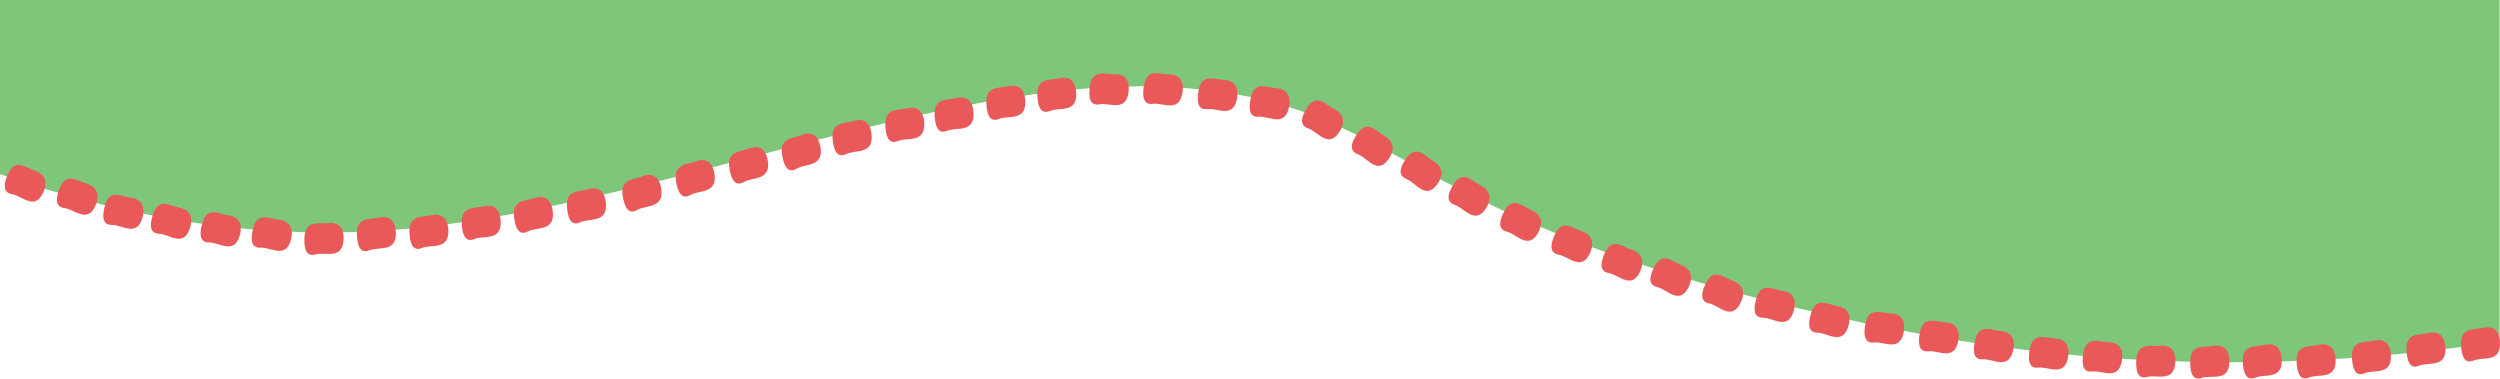
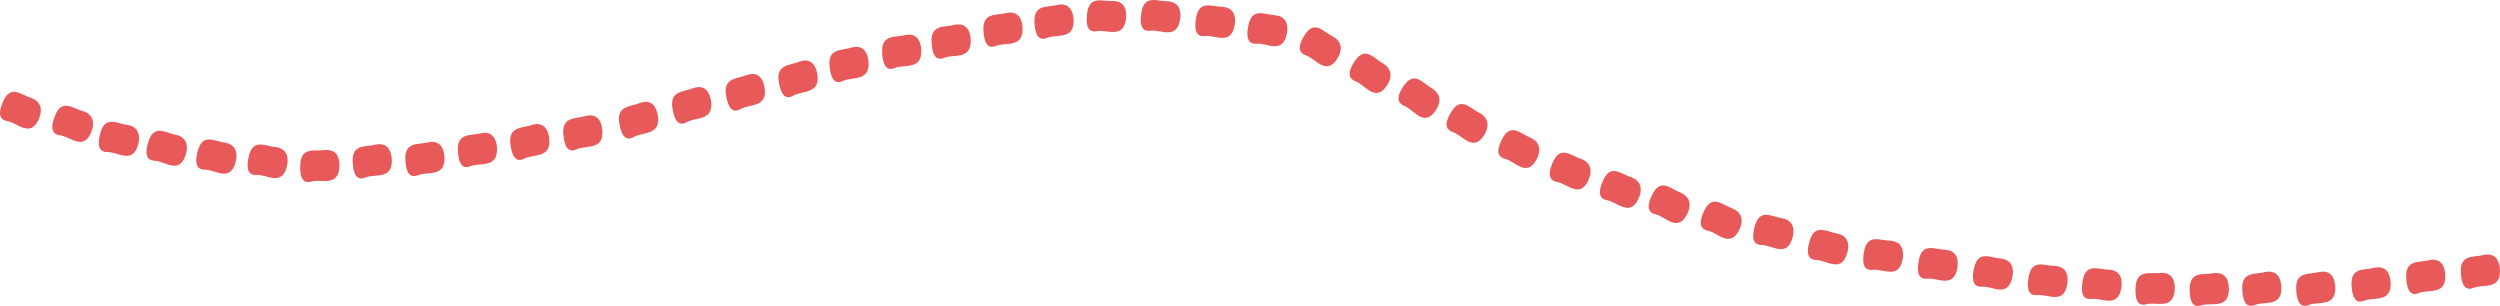
- <svg xmlns="http://www.w3.org/2000/svg" id="Layer_1" data-name="Layer 1" viewBox="0 0 215.49 32.64">
+ <svg xmlns="http://www.w3.org/2000/svg" id="Layer_1" data-name="Layer 1" viewBox="0 0 1280 156.67">
  <defs>
    <style>
      .cls-1 {
-         fill: #7ec679;
-       }
- 
-       .cls-2 {
-         fill: #e95959;
+         fill: #e8595a;
      }
    </style>
  </defs>
-   <path class="cls-1" d="m215.45,0v29.43c-1.05.16-2.16.32-3.32.47-.44.06-.88.12-1.34.18-1.07.13-2.19.26-3.35.37-.44.05-.9.09-1.36.13-1.08.1-2.21.2-3.36.27-.46.04-.93.07-1.41.09-1.09.07-2.21.13-3.36.17-.42.02-.84.03-1.27.04-1.1.04-2.22.06-3.37.06-.38,0-.77.01-1.15.01-1.1,0-2.22-.02-3.37-.04-.09-.01-.19-.01-.28-.01-.34,0-.67-.02-1-.03-1.14-.03-2.26-.08-3.37-.15-.4-.01-.8-.04-1.2-.07-1.14-.06-2.27-.15-3.38-.24-.43-.04-.85-.08-1.28-.12-1.13-.11-2.24-.23-3.35-.36-.46-.05-.91-.11-1.37-.17-1.12-.14-2.25-.3-3.36-.47-.47-.07-.94-.14-1.4-.22-1.11-.17-2.22-.36-3.32-.56-.46-.08-.92-.17-1.37-.26-1.11-.2-2.21-.42-3.31-.65-.47-.1-.94-.2-1.4-.3-1.08-.23-2.16-.48-3.24-.73-.3-.07-.6-.14-.9-.21-.19-.05-.39-.09-.58-.14-1.13-.27-2.22-.54-3.27-.81h-.01c-.4-.1-.78-.2-1.17-.31-1.12-.29-2.19-.59-3.23-.88-.42-.13-.84-.25-1.25-.37-1.13-.33-2.2-.66-3.23-.99-.33-.1-.65-.21-.97-.31-1.11-.36-2.17-.73-3.18-1.09-.39-.14-.77-.28-1.15-.42-1.1-.4-2.15-.81-3.14-1.21-.45-.18-.88-.36-1.3-.54-1.1-.46-2.13-.91-3.11-1.36-.47-.22-.93-.44-1.38-.65-1.09-.53-2.11-1.04-3.08-1.54-.37-.19-.73-.38-1.08-.56-1.07-.57-2.08-1.12-3.04-1.64-.38-.21-.76-.41-1.13-.61-1.03-.56-2.03-1.09-3.03-1.58-.43-.21-.86-.42-1.29-.62-1.04-.48-2.09-.93-3.19-1.32-.44-.16-.88-.31-1.34-.45-1.03-.33-2.12-.61-3.28-.86-.38-.08-.76-.15-1.16-.22-1.04-.19-2.14-.34-3.33-.45-.44-.05-.9-.09-1.37-.12-.27-.02-.55-.04-.83-.06-.84-.05-1.69-.08-2.54-.08-.44,0-.87,0-1.31.02-1.11.01-2.24.06-3.38.15-.39.03-.79.06-1.18.09-1.1.1-2.21.23-3.33.39-.36.04-.73.09-1.09.15-1.09.15-2.19.33-3.3.53-.42.07-.83.15-1.25.23h-.01c-1.06.2-2.12.42-3.19.65-.35.07-.7.14-1.05.22-1.06.23-2.13.48-3.21.74-.44.1-.89.21-1.34.32-1.06.25-2.13.52-3.2.8-.41.1-.83.2-1.24.31h-.01c-1.04.27-2.08.54-3.13.82-.46.12-.93.24-1.39.36-1.05.28-2.11.56-3.16.83-.47.13-.95.25-1.42.37-1.06.28-2.12.56-3.18.83-.48.12-.96.24-1.43.36-1.05.27-2.1.53-3.14.78-.54.13-1.08.26-1.62.38-1.06.25-2.11.49-3.17.71-.44.1-.87.2-1.31.28-1.09.23-2.18.45-3.26.65-.4.08-.8.15-1.2.21-1.11.2-2.21.38-3.31.53-.41.07-.82.13-1.23.18-1.1.14-2.19.27-3.27.37-.22.02-.43.04-.65.06-.18.02-.36.03-.55.04-1.06.09-2.17.16-3.34.19-.39.02-.79.03-1.2.03-1.04.03-2.12.02-3.24,0-.38-.01-.77-.02-1.17-.05-1.08-.03-2.19-.1-3.34-.2-.34-.02-.69-.05-1.04-.09-1.08-.1-2.2-.23-3.34-.39-.31-.04-.62-.09-.94-.14-1.09-.16-2.2-.35-3.33-.57-.27-.05-.53-.1-.8-.16-1.08-.21-2.17-.45-3.29-.73-.25-.05-.5-.12-.75-.18-1.08-.27-2.18-.57-3.3-.9-.39-.11-.78-.22-1.17-.34-1.06-.33-2.14-.67-3.24-1.06-.2-.06-.4-.13-.6-.2V0h215.45Z" />
-   <g>
-     <path class="cls-2" d="m3.11,14.75c.95.36.94,1.17.59,1.9-.73,1.51-1.81.22-2.65.09-.93-.15-.66-1.07-.36-1.74.65-1.44,1.56-.5,2.42-.25Z" />
-     <path class="cls-2" d="m7.56,15.87c.96.32.98,1.13.66,1.87-.67,1.54-1.8.3-2.65.2-.93-.11-.7-1.04-.42-1.73.59-1.46,1.54-.57,2.41-.35Z" />
-     <path class="cls-2" d="m11.39,17.06c.99.18,1.11.99.87,1.76-.49,1.62-1.75.55-2.6.57-.94.02-.81-.93-.62-1.65.42-1.53,1.46-.77,2.35-.68Z" />
-     <path class="cls-2" d="m15.57,17.92c.98.24,1.05,1.05.78,1.82-.57,1.59-1.77.44-2.63.41-.94-.04-.76-.98-.53-1.69.5-1.5,1.5-.68,2.38-.53Z" />
-     <path class="cls-2" d="m19.79,18.58c.99.19,1.1,1,.86,1.77-.5,1.61-1.75.54-2.61.55-.94.02-.81-.94-.61-1.66.43-1.53,1.47-.76,2.35-.66Z" />
-     <path class="cls-2" d="m24.14,18.96c1,.15,1.14.95.93,1.73-.44,1.64-1.73.61-2.59.66-.94.06-.84-.9-.67-1.63.37-1.55,1.44-.83,2.33-.77Z" />
-     <path class="cls-2" d="m28.38,19.22c1-.08,1.29.68,1.23,1.49-.13,1.7-1.58.98-2.41,1.22-.91.26-.99-.7-.96-1.45.08-1.6,1.25-1.13,2.14-1.26Z" />
-     <path class="cls-2" d="m32.75,18.74c.99-.19,1.35.52,1.37,1.34.04,1.7-1.47,1.16-2.27,1.49-.88.37-1.05-.58-1.09-1.33-.08-1.6,1.14-1.27,2-1.51Z" />
-     <path class="cls-2" d="m37.28,18.54c.99-.19,1.35.52,1.37,1.34.04,1.7-1.47,1.16-2.27,1.49-.88.37-1.05-.58-1.09-1.33-.08-1.6,1.14-1.27,2-1.51Z" />
-     <path class="cls-2" d="m41.79,17.77c.99-.19,1.35.52,1.37,1.34.04,1.7-1.47,1.16-2.27,1.49-.88.37-1.05-.58-1.09-1.33-.08-1.6,1.14-1.27,2-1.51Z" />
-     <path class="cls-2" d="m46.19,17.05c.97-.28,1.38.4,1.46,1.21.17,1.69-1.38,1.29-2.15,1.69-.85.45-1.1-.48-1.19-1.23-.2-1.58,1.04-1.37,1.88-1.68Z" />
-     <path class="cls-2" d="m50.81,16.28c.98-.24,1.37.46,1.42,1.28.11,1.7-1.43,1.22-2.22,1.6-.86.41-1.08-.53-1.14-1.28-.14-1.59,1.09-1.32,1.94-1.59Z" />
-     <path class="cls-2" d="m55.49,15.16c.96-.33,1.4.33,1.51,1.14.24,1.68-1.33,1.36-2.08,1.8-.83.49-1.11-.42-1.24-1.17-.27-1.57.98-1.42,1.81-1.77Z" />
-     <path class="cls-2" d="m60.08,13.88c.96-.32,1.4.34,1.51,1.15.23,1.69-1.34,1.34-2.09,1.78-.83.48-1.11-.44-1.23-1.18-.26-1.57.99-1.41,1.82-1.76Z" />
-     <path class="cls-2" d="m64.68,12.76c.96-.33,1.4.33,1.51,1.14.24,1.68-1.33,1.35-2.08,1.79-.83.48-1.11-.43-1.24-1.17-.27-1.57.98-1.41,1.81-1.77Z" />
-     <path class="cls-2" d="m69.21,11.6c.96-.33,1.4.33,1.52,1.13.25,1.68-1.32,1.36-2.07,1.81-.83.49-1.12-.42-1.24-1.16-.27-1.57.97-1.42,1.8-1.78Z" />
-     <path class="cls-2" d="m73.7,10.39c.98-.25,1.37.44,1.43,1.26.13,1.7-1.42,1.24-2.2,1.63-.86.42-1.08-.51-1.16-1.26-.16-1.59,1.07-1.33,1.92-1.62Z" />
-     <path class="cls-2" d="m78.3,9.32c.99-.19,1.35.52,1.37,1.34.04,1.7-1.47,1.16-2.27,1.49-.88.37-1.05-.58-1.09-1.33-.08-1.6,1.14-1.27,2-1.51Z" />
-     <path class="cls-2" d="m82.55,8.44c.99-.19,1.35.52,1.37,1.34.04,1.7-1.47,1.16-2.27,1.49-.88.37-1.05-.58-1.09-1.33-.08-1.6,1.14-1.27,2-1.51Z" />
-     <path class="cls-2" d="m87.01,7.42c.99-.19,1.35.52,1.37,1.34.04,1.7-1.47,1.16-2.27,1.49-.88.37-1.05-.58-1.09-1.33-.08-1.6,1.14-1.27,2-1.51Z" />
-     <path class="cls-2" d="m91.4,6.73c.99-.19,1.35.52,1.37,1.34.04,1.7-1.47,1.16-2.27,1.49-.88.37-1.05-.58-1.09-1.33-.08-1.6,1.14-1.27,2-1.51Z" />
-     <path class="cls-2" d="m96.16,6.39c1.01.01,1.23.79,1.11,1.6-.25,1.68-1.65.84-2.49,1-.93.18-.94-.78-.84-1.53.19-1.58,1.33-1.01,2.22-1.07Z" />
-     <path class="cls-2" d="m100.87,6.42c1,.06,1.2.85,1.04,1.65-.32,1.67-1.68.75-2.53.88-.93.14-.9-.83-.78-1.57.26-1.57,1.37-.95,2.27-.96Z" />
-     <path class="cls-2" d="m105.59,6.9c1,.08,1.19.87,1.02,1.66-.34,1.66-1.69.73-2.54.84-.93.12-.89-.84-.76-1.58.28-1.57,1.39-.93,2.28-.93Z" />
-     <path class="cls-2" d="m110.12,7.62c1,.11,1.16.91.97,1.7-.4,1.65-1.71.67-2.57.74-.94.09-.87-.87-.71-1.61.33-1.56,1.41-.87,2.31-.84Z" />
-     <path class="cls-2" d="m115.1,9.46c.89.51.76,1.32.31,1.97-.93,1.37-1.82-.08-2.64-.36-.9-.3-.5-1.16-.11-1.78.84-1.31,1.61-.23,2.43.16Z" />
-     <path class="cls-2" d="m119.41,11.77c.87.55.72,1.34.26,1.98-.97,1.33-1.81-.15-2.62-.45-.89-.33-.47-1.18-.05-1.78.88-1.28,1.62-.17,2.42.25Z" />
-     <path class="cls-2" d="m123.63,13.93c.87.56.71,1.35.23,1.99-.99,1.32-1.81-.17-2.62-.49-.88-.35-.45-1.19-.03-1.78.9-1.27,1.62-.15,2.42.29Z" />
-     <path class="cls-2" d="m127.72,16.04c.89.51.77,1.31.33,1.97-.92,1.37-1.82-.07-2.64-.34-.9-.3-.51-1.16-.12-1.78.83-1.32,1.61-.24,2.43.14Z" />
-     <path class="cls-2" d="m132.1,18.17c.92.44.85,1.25.45,1.94-.83,1.44-1.82.07-2.65-.14-.92-.23-.58-1.12-.23-1.77.75-1.38,1.59-.37,2.43-.04Z" />
-     <path class="cls-2" d="m136.44,19.98c.95.36.94,1.18.58,1.9-.73,1.5-1.81.22-2.65.08-.93-.15-.66-1.07-.35-1.74.65-1.43,1.56-.49,2.42-.24Z" />
-     <path class="cls-2" d="m140.76,21.57c.95.37.93,1.18.58,1.9-.74,1.5-1.81.21-2.66.07-.93-.15-.65-1.07-.35-1.74.65-1.43,1.56-.49,2.42-.23Z" />
-     <path class="cls-2" d="m145.02,22.9c.93.42.87,1.23.49,1.93-.81,1.46-1.82.11-2.65-.08-.92-.21-.6-1.11-.26-1.76.72-1.39,1.58-.4,2.43-.09Z" />
-     <path class="cls-2" d="m149.47,24.25c.94.4.9,1.21.53,1.92-.78,1.48-1.81.16-2.66-.01-.92-.18-.63-1.09-.3-1.75.69-1.41,1.58-.44,2.43-.15Z" />
-     <path class="cls-2" d="m153.75,25.09c.99.2,1.09,1.01.84,1.78-.51,1.61-1.76.52-2.61.52-.94,0-.8-.95-.59-1.66.44-1.52,1.47-.75,2.36-.64Z" />
-     <path class="cls-2" d="m158.47,26.4c.99.21,1.08,1.02.83,1.79-.53,1.6-1.76.5-2.62.49-.94,0-.79-.95-.58-1.67.46-1.52,1.48-.73,2.37-.61Z" />
-     <path class="cls-2" d="m163.06,27.02c1,.08,1.19.87,1.02,1.67-.35,1.66-1.69.73-2.54.83-.93.12-.89-.84-.76-1.58.28-1.57,1.39-.92,2.28-.92Z" />
-     <path class="cls-2" d="m167.77,27.79c1,.09,1.18.88,1.01,1.67-.35,1.66-1.7.72-2.55.82-.93.11-.89-.85-.75-1.59.29-1.57,1.39-.91,2.28-.91Z" />
-     <path class="cls-2" d="m172.56,28.55c1,.13,1.15.93.95,1.72-.42,1.64-1.72.64-2.58.7-.94.07-.85-.89-.69-1.62.35-1.55,1.43-.85,2.32-.8Z" />
-     <path class="cls-2" d="m177.22,29.19c1,.08,1.19.87,1.03,1.66-.34,1.66-1.69.73-2.54.84-.93.12-.89-.84-.76-1.58.28-1.57,1.39-.93,2.28-.93Z" />
-     <path class="cls-2" d="m181.86,29.51c1,.07,1.19.86,1.03,1.66-.34,1.66-1.69.74-2.54.85-.93.13-.9-.84-.77-1.58.27-1.57,1.38-.93,2.27-.93Z" />
-     <path class="cls-2" d="m186.29,29.79c1-.06,1.28.7,1.21,1.51-.15,1.7-1.59.96-2.42,1.19-.91.25-.98-.71-.94-1.46.09-1.6,1.27-1.11,2.15-1.23Z" />
-     <path class="cls-2" d="m190.88,29.81c1-.12,1.31.62,1.28,1.43-.06,1.7-1.54,1.05-2.36,1.33-.9.3-1.02-.65-1.01-1.4.01-1.6,1.21-1.18,2.09-1.36Z" />
-     <path class="cls-2" d="m195.31,29.71c.99-.19,1.35.52,1.37,1.34.04,1.7-1.47,1.16-2.27,1.49-.88.37-1.05-.58-1.09-1.33-.08-1.6,1.14-1.27,2-1.51Z" />
-     <path class="cls-2" d="m199.95,29.71c.99-.19,1.35.52,1.37,1.34.04,1.7-1.47,1.16-2.27,1.49-.88.37-1.05-.58-1.09-1.33-.08-1.6,1.14-1.27,2-1.51Z" />
-     <path class="cls-2" d="m204.72,29.34c.99-.19,1.35.52,1.37,1.34.04,1.7-1.47,1.16-2.27,1.49-.88.37-1.05-.58-1.09-1.33-.08-1.6,1.14-1.27,2-1.51Z" />
-     <path class="cls-2" d="m209.42,28.69c.99-.19,1.35.52,1.37,1.34.04,1.7-1.47,1.16-2.27,1.49-.88.37-1.05-.58-1.09-1.33-.08-1.6,1.14-1.27,2-1.51Z" />
-     <path class="cls-2" d="m214.12,28.24c.99-.19,1.35.52,1.37,1.34.04,1.7-1.47,1.16-2.27,1.49-.88.37-1.05-.58-1.09-1.33-.08-1.6,1.14-1.27,2-1.51Z" />
-   </g>
+   <path class="cls-1" d="m16.11,50.21c5.66,2.14,5.59,6.99,3.51,11.3-4.34,8.97-10.75,1.33-15.8.53-5.54-.88-3.93-6.34-2.12-10.37,3.84-8.54,9.28-2.97,14.41-1.46Z" />
+   <path class="cls-1" d="m42.61,56.93c5.73,1.89,5.84,6.74,3.92,11.14-4.01,9.15-10.7,1.8-15.77,1.21-5.56-.64-4.16-6.17-2.49-10.27,3.53-8.7,9.17-3.37,14.34-2.08Z" />
+   <path class="cls-1" d="m65.39,63.97c5.91,1.08,6.58,5.88,5.19,10.5-2.91,9.63-10.4,3.26-15.5,3.39-5.59.14-4.84-5.54-3.67-9.84,2.48-9.12,8.7-4.61,13.98-4.05Z" />
+   <path class="cls-1" d="m90.25,69.07c5.84,1.45,6.26,6.28,4.63,10.81-3.41,9.43-10.56,2.61-15.65,2.42-5.59-.21-4.54-5.83-3.15-10.05,2.96-8.95,8.93-4.06,14.17-3.17Z" />
+   <path class="cls-1" d="m115.34,73.06c5.9,1.13,6.55,5.93,5.12,10.54-2.97,9.61-10.42,3.19-15.52,3.28-5.59.1-4.81-5.58-3.61-9.87,2.54-9.1,8.73-4.55,14.01-3.95Z" />
+   <path class="cls-1" d="m141.26,75.32c5.94.87,6.76,5.63,5.51,10.31-2.61,9.73-10.29,3.64-15.38,3.95-5.59.34-5.01-5.36-3.97-9.7,2.2-9.21,8.55-4.93,13.85-4.56Z" />
+   <path class="cls-1" d="m166.47,76.82c5.97-.45,7.66,4.03,7.3,8.89-.75,10.1-9.41,5.83-14.34,7.25-5.41,1.56-5.9-4.15-5.69-8.63.45-9.5,7.47-6.71,12.72-7.51Z" />
+   <path class="cls-1" d="m192.47,74.01c5.89-1.15,8.02,3.11,8.14,7.97.25,10.13-8.78,6.9-13.53,8.9-5.22,2.19-6.28-3.43-6.51-7.91-.49-9.5,6.76-7.54,11.9-8.96Z" />
+   <path class="cls-1" d="m219.43,72.81c5.89-1.15,8.02,3.11,8.14,7.97.25,10.13-8.78,6.9-13.53,8.9-5.22,2.19-6.28-3.43-6.51-7.91-.49-9.5,6.76-7.54,11.9-8.96Z" />
+   <path class="cls-1" d="m246.32,68.21c5.89-1.15,8.02,3.11,8.14,7.97.25,10.13-8.78,6.9-13.53,8.9-5.22,2.19-6.28-3.43-6.51-7.91-.49-9.5,6.76-7.54,11.9-8.96Z" />
+   <path class="cls-1" d="m272.51,63.9c5.79-1.68,8.23,2.37,8.72,7.22,1.02,10.08-8.22,7.67-12.81,10.08-5.04,2.65-6.52-2.86-7.09-7.29-1.21-9.42,6.16-8.13,11.18-10Z" />
+   <path class="cls-1" d="m299.99,59.35c5.85-1.42,8.13,2.74,8.44,7.6.64,10.11-8.51,7.29-13.18,9.49-5.13,2.42-6.4-3.15-6.8-7.61-.85-9.47,6.47-7.84,11.55-9.49Z" />
+   <path class="cls-1" d="m327.85,52.65c5.71-1.97,8.32,1.96,9.01,6.77,1.44,10.02-7.89,8.07-12.37,10.71-4.92,2.9-6.63-2.53-7.39-6.93-1.61-9.35,5.81-8.43,10.75-10.55Z" />
+   <path class="cls-1" d="m355.13,45.08c5.73-1.91,8.3,2.04,8.96,6.86,1.36,10.03-7.96,7.99-12.46,10.59-4.94,2.85-6.61-2.59-7.33-7-1.53-9.37,5.88-8.37,10.83-10.45Z" />
+   <path class="cls-1" d="m382.52,38.38c5.72-1.95,8.31,1.99,8.99,6.8,1.42,10.02-7.91,8.05-12.4,10.67-4.93,2.88-6.62-2.55-7.37-6.96-1.58-9.36,5.84-8.41,10.78-10.52Z" />
+   <path class="cls-1" d="m409.48,31.49c5.7-1.99,8.32,1.93,9.03,6.74,1.47,10.01-7.87,8.1-12.34,10.75-4.91,2.92-6.64-2.51-7.41-6.91-1.63-9.35,5.79-8.44,10.72-10.59Z" />
+   <path class="cls-1" d="m436.18,24.29c5.83-1.5,8.16,2.64,8.52,7.49.75,10.11-8.42,7.4-13.08,9.67-5.11,2.49-6.44-3.06-6.89-7.52-.96-9.46,6.38-7.93,11.44-9.64Z" />
+   <path class="cls-1" d="m463.56,17.93c5.89-1.15,8.02,3.11,8.14,7.97.25,10.13-8.78,6.9-13.53,8.9-5.22,2.19-6.28-3.43-6.51-7.91-.49-9.5,6.76-7.54,11.9-8.96Z" />
+   <path class="cls-1" d="m488.87,12.71c5.89-1.15,8.02,3.11,8.14,7.97.25,10.13-8.78,6.9-13.53,8.9-5.22,2.19-6.28-3.43-6.51-7.91-.49-9.5,6.76-7.54,11.9-8.96Z" />
+   <path class="cls-1" d="m515.42,6.62c5.89-1.15,8.02,3.11,8.14,7.97.25,10.13-8.78,6.9-13.53,8.9-5.22,2.19-6.28-3.43-6.51-7.91-.49-9.5,6.76-7.54,11.9-8.96Z" />
+   <path class="cls-1" d="m541.54,2.49c5.89-1.15,8.02,3.11,8.14,7.97.25,10.13-8.78,6.9-13.53,8.9-5.22,2.19-6.28-3.43-6.51-7.91-.49-9.5,6.76-7.54,11.9-8.96Z" />
+   <path class="cls-1" d="m569.84.5c5.99.08,7.34,4.7,6.62,9.5-1.5,10.01-9.81,4.98-14.83,5.96-5.51,1.08-5.57-4.66-5.03-9.1,1.16-9.43,7.94-6.02,13.24-6.36Z" />
+   <path class="cls-1" d="m597.9.67c5.98.37,7.14,5.05,6.22,9.82-1.92,9.92-10.01,4.49-15.06,5.23-5.55.81-5.37-4.93-4.64-9.34,1.55-9.36,8.18-5.63,13.49-5.7Z" />
+   <path class="cls-1" d="m625.97,3.52c5.97.45,7.08,5.15,6.1,9.9-2.03,9.89-10.06,4.35-15.12,5.01-5.55.73-5.31-5-4.53-9.4,1.66-9.34,8.25-5.51,13.56-5.51Z" />
+   <path class="cls-1" d="m652.94,7.81c5.96.68,6.91,5.42,5.78,10.13-2.35,9.81-10.19,3.96-15.27,4.43-5.57.51-5.15-5.2-4.23-9.57,1.96-9.27,8.42-5.19,13.72-4.99Z" />
+   <path class="cls-1" d="m682.54,18.74c5.29,3.06,4.54,7.84,1.87,11.75-5.55,8.14-10.82-.48-15.69-2.12-5.35-1.8-2.99-6.92-.63-10.6,5-7.8,9.59-1.38,14.44.97Z" />
+   <path class="cls-1" d="m708.21,32.53c5.19,3.25,4.3,8,1.52,11.81-5.79,7.93-10.79-.87-15.61-2.68-5.29-1.99-2.78-7.03-.31-10.62,5.24-7.62,9.63-1.04,14.41,1.48Z" />
+   <path class="cls-1" d="m733.32,45.34c5.15,3.33,4.2,8.06,1.37,11.83-5.89,7.85-10.78-1.03-15.58-2.91-5.26-2.06-2.69-7.07-.18-10.62,5.33-7.54,9.64-.89,14.39,1.7Z" />
+   <path class="cls-1" d="m757.65,57.89c5.31,3.02,4.59,7.81,1.95,11.74-5.5,8.18-10.82-.4-15.7-2-5.36-1.76-3.03-6.9-.7-10.59,4.95-7.84,9.58-1.45,14.45.86Z" />
+   <path class="cls-1" d="m783.75,70.58c5.49,2.61,5.07,7.44,2.69,11.56-4.97,8.57-10.82.41-15.79-.81-5.46-1.35-3.46-6.66-1.37-10.52,4.44-8.19,9.47-2.17,14.47-.23Z" />
+   <path class="cls-1" d="m809.59,81.37c5.65,2.16,5.57,7.01,3.48,11.31-4.36,8.96-10.76,1.3-15.8.48-5.53-.9-3.91-6.35-2.09-10.37,3.87-8.53,9.29-2.94,14.41-1.42Z" />
+   <path class="cls-1" d="m835.29,90.8c5.65,2.17,5.56,7.02,3.45,11.32-4.38,8.94-10.76,1.27-15.8.44-5.53-.91-3.9-6.37-2.06-10.38,3.89-8.52,9.3-2.91,14.41-1.37Z" />
+   <path class="cls-1" d="m860.62,98.72c5.53,2.5,5.21,7.33,2.89,11.5-4.82,8.68-10.81.64-15.8-.48-5.48-1.23-3.58-6.58-1.55-10.49,4.3-8.28,9.43-2.37,14.46-.54Z" />
+   <path class="cls-1" d="m887.11,106.76c5.59,2.35,5.37,7.2,3.15,11.42-4.62,8.8-10.79.92-15.81-.07-5.5-1.09-3.72-6.49-1.79-10.44,4.11-8.39,9.37-2.62,14.45-.91Z" />
+   <path class="cls-1" d="m912.57,111.74c5.89,1.2,6.49,6,5.02,10.6-3.06,9.57-10.45,3.07-15.55,3.1-5.59.03-4.75-5.63-3.52-9.91,2.63-9.07,8.77-4.45,14.05-3.79Z" />
+   <path class="cls-1" d="m940.65,119.54c5.88,1.26,6.44,6.07,4.93,10.65-3.14,9.54-10.48,2.96-15.57,2.93-5.59-.03-4.7-5.68-3.43-9.94,2.71-9.05,8.81-4.36,14.08-3.64Z" />
+   <path class="cls-1" d="m967.98,123.27c5.97.47,7.06,5.18,6.07,9.92-2.06,9.89-10.07,4.32-15.14,4.96-5.56.71-5.3-5.02-4.51-9.42,1.68-9.34,8.26-5.48,13.57-5.47Z" />
+   <path class="cls-1" d="m996.02,127.85c5.97.51,7.04,5.22,6.02,9.96-2.11,9.87-10.09,4.26-15.16,4.88-5.56.68-5.28-5.05-4.46-9.44,1.73-9.33,8.29-5.44,13.6-5.39Z" />
+   <path class="cls-1" d="m1024.54,132.37c5.95.78,6.83,5.54,5.63,10.23-2.49,9.77-10.25,3.79-15.34,4.17-5.58.42-5.07-5.29-4.09-9.64,2.09-9.24,8.49-5.05,13.8-4.76Z" />
+   <path class="cls-1" d="m1052.24,136.17c5.97.45,7.08,5.15,6.1,9.9-2.03,9.89-10.06,4.36-15.12,5.02-5.55.73-5.32-5-4.54-9.4,1.65-9.34,8.25-5.52,13.55-5.52Z" />
+   <path class="cls-1" d="m1079.89,138.09c5.98.43,7.09,5.13,6.13,9.88-2,9.9-10.05,4.39-15.11,5.07-5.55.75-5.33-4.98-4.56-9.39,1.63-9.35,8.23-5.54,13.54-5.56Z" />
+   <path class="cls-1" d="m1106.23,139.72c5.98-.37,7.62,4.14,7.2,8.98-.87,10.09-9.47,5.7-14.42,7.06-5.43,1.49-5.85-4.23-5.59-8.7.56-9.49,7.54-6.6,12.81-7.34Z" />
+   <path class="cls-1" d="m1133.53,139.87c5.95-.73,7.82,3.67,7.65,8.54-.35,10.13-9.17,6.26-14.04,7.91-5.34,1.81-6.06-3.87-6.02-8.35.08-9.51,7.19-7.05,12.41-8.1Z" />
+   <path class="cls-1" d="m1159.94,139.27c5.89-1.15,8.02,3.11,8.14,7.97.25,10.13-8.78,6.9-13.53,8.9-5.22,2.19-6.28-3.43-6.51-7.91-.49-9.5,6.76-7.54,11.9-8.96Z" />
+   <path class="cls-1" d="m1187.55,139.27c5.89-1.15,8.02,3.11,8.14,7.97.25,10.13-8.78,6.9-13.53,8.9-5.22,2.19-6.28-3.43-6.51-7.91-.49-9.5,6.76-7.54,11.9-8.96Z" />
+   <path class="cls-1" d="m1215.89,137.07c5.89-1.15,8.02,3.11,8.14,7.97.25,10.13-8.78,6.9-13.53,8.9-5.22,2.19-6.28-3.43-6.51-7.91-.49-9.5,6.76-7.54,11.9-8.96Z" />
+   <path class="cls-1" d="m1243.87,133.17c5.89-1.15,8.02,3.11,8.14,7.97.25,10.13-8.78,6.9-13.53,8.9-5.22,2.19-6.28-3.43-6.51-7.91-.49-9.5,6.76-7.54,11.9-8.96Z" />
+   <path class="cls-1" d="m1271.85,130.49c5.89-1.15,8.02,3.11,8.14,7.97.25,10.13-8.78,6.9-13.53,8.9-5.22,2.19-6.28-3.43-6.51-7.91-.49-9.5,6.76-7.54,11.9-8.96Z" />
</svg>
